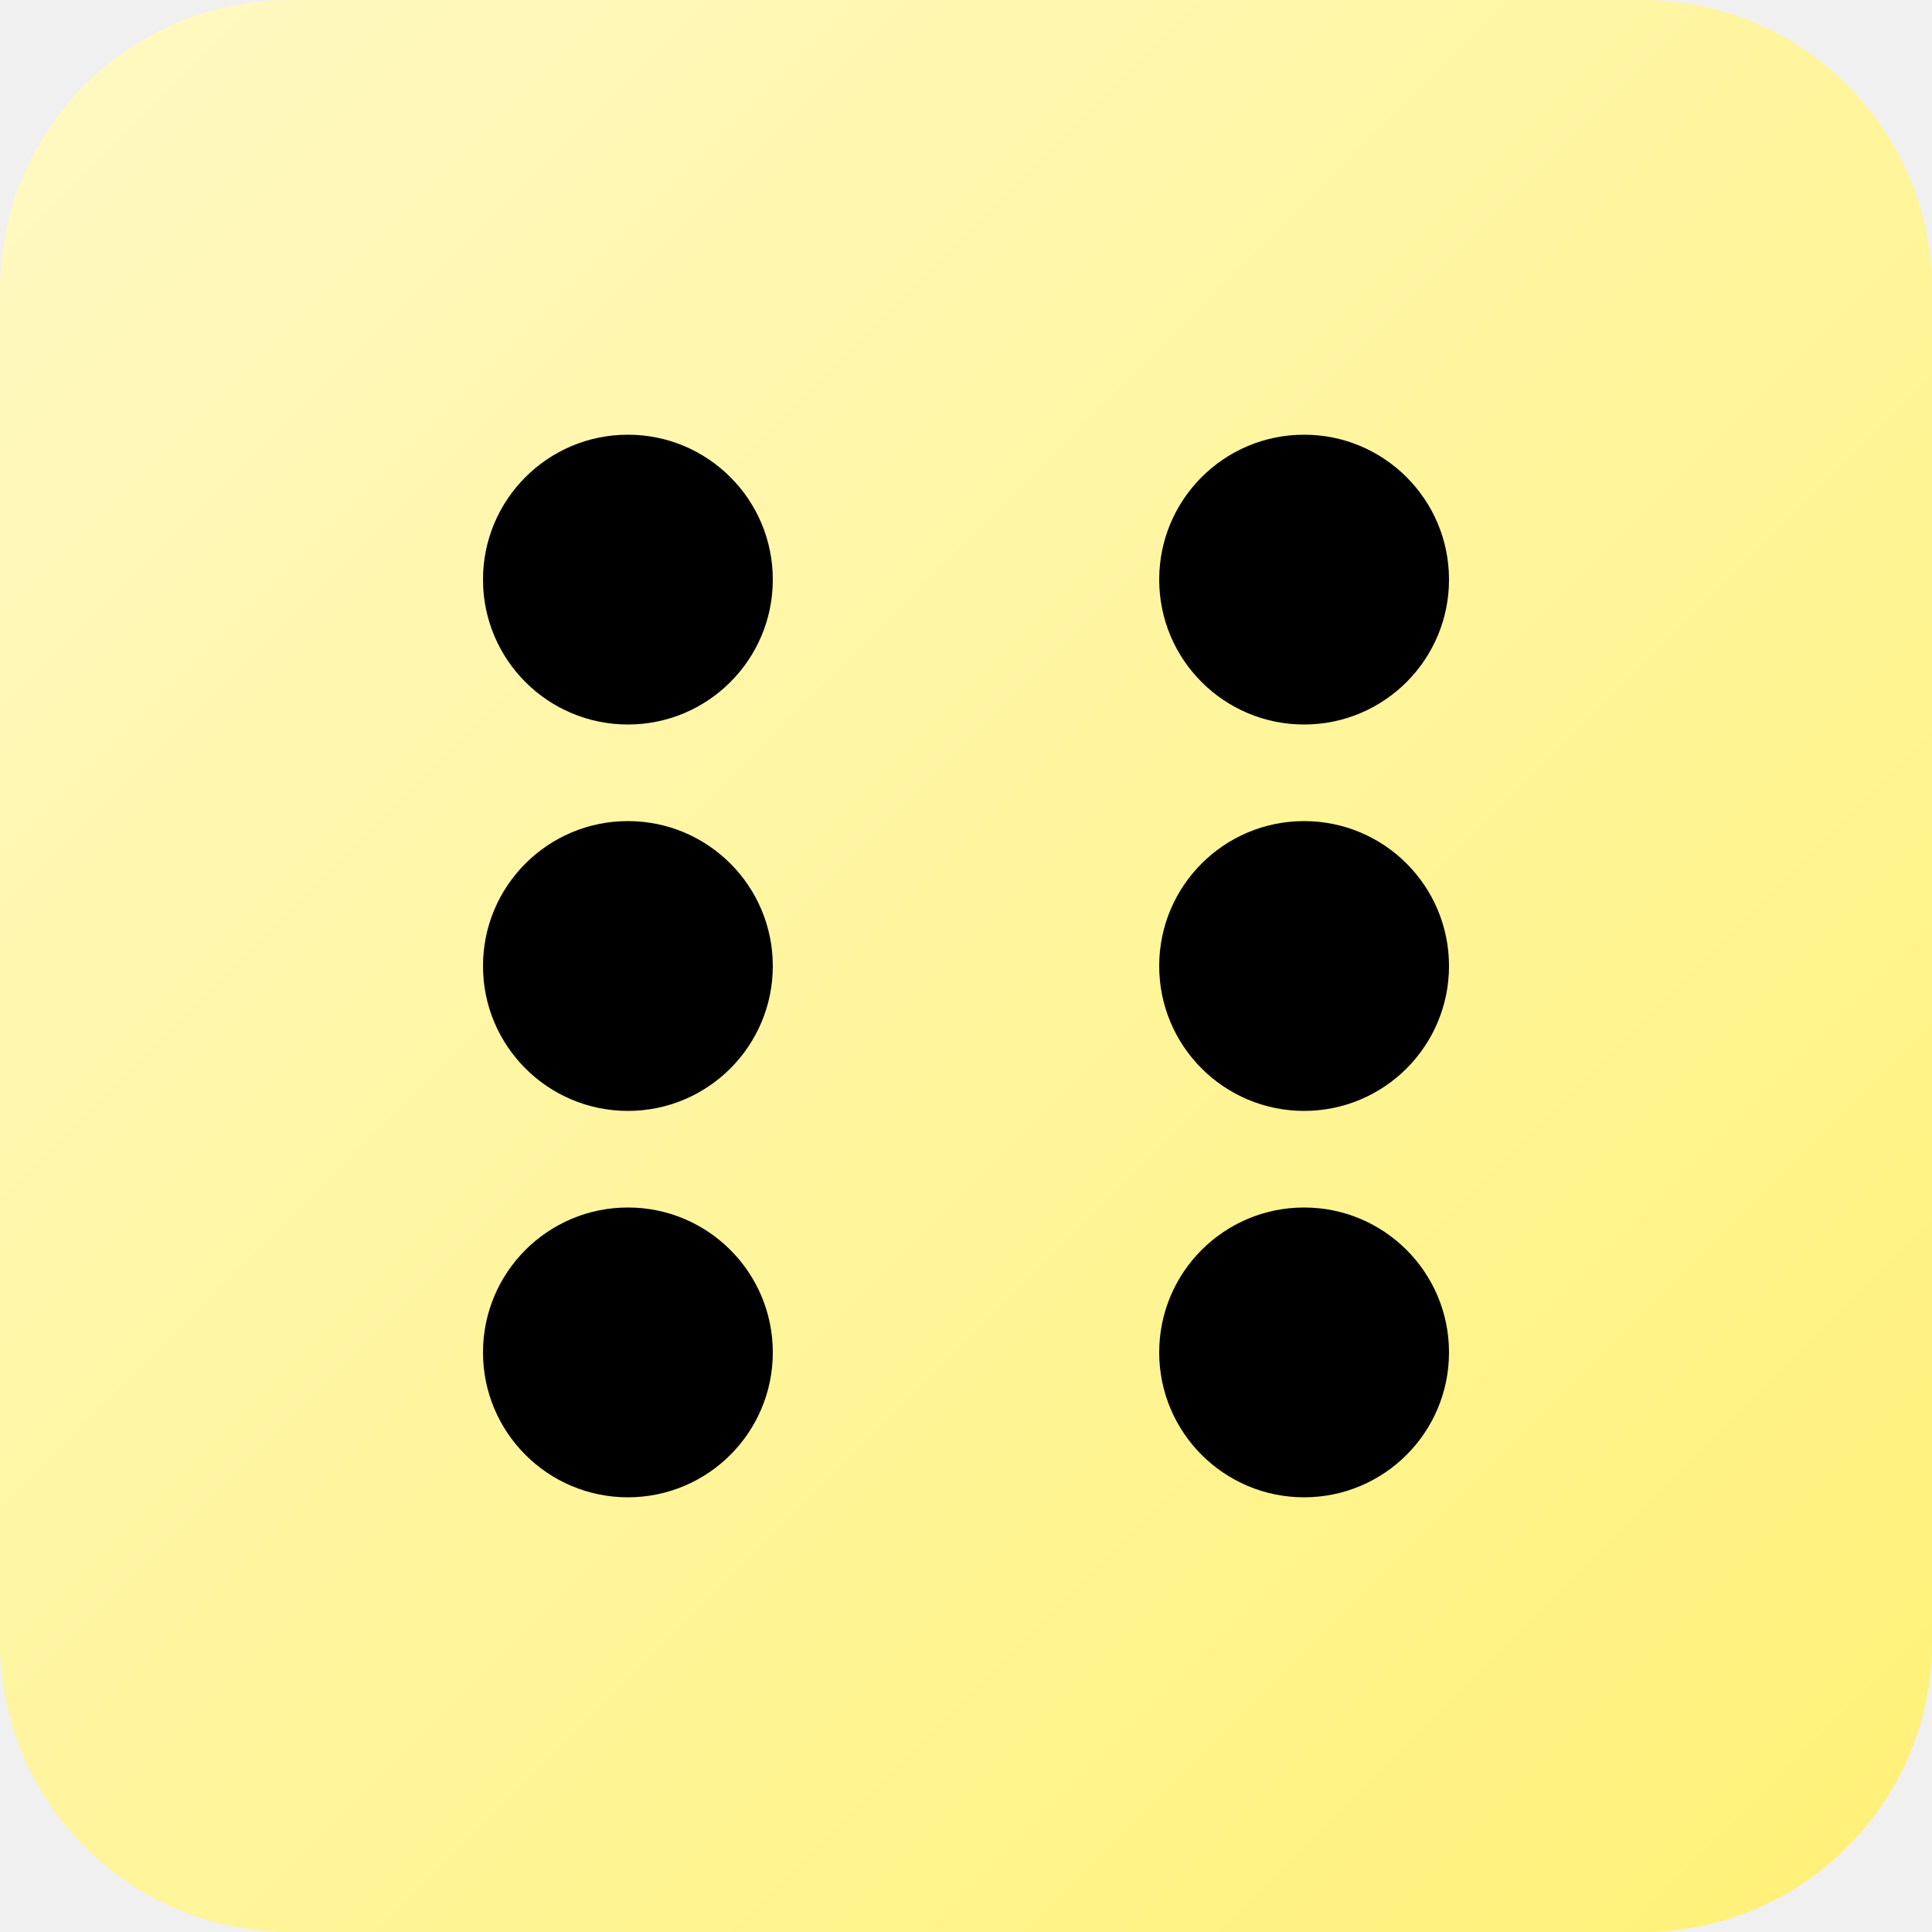
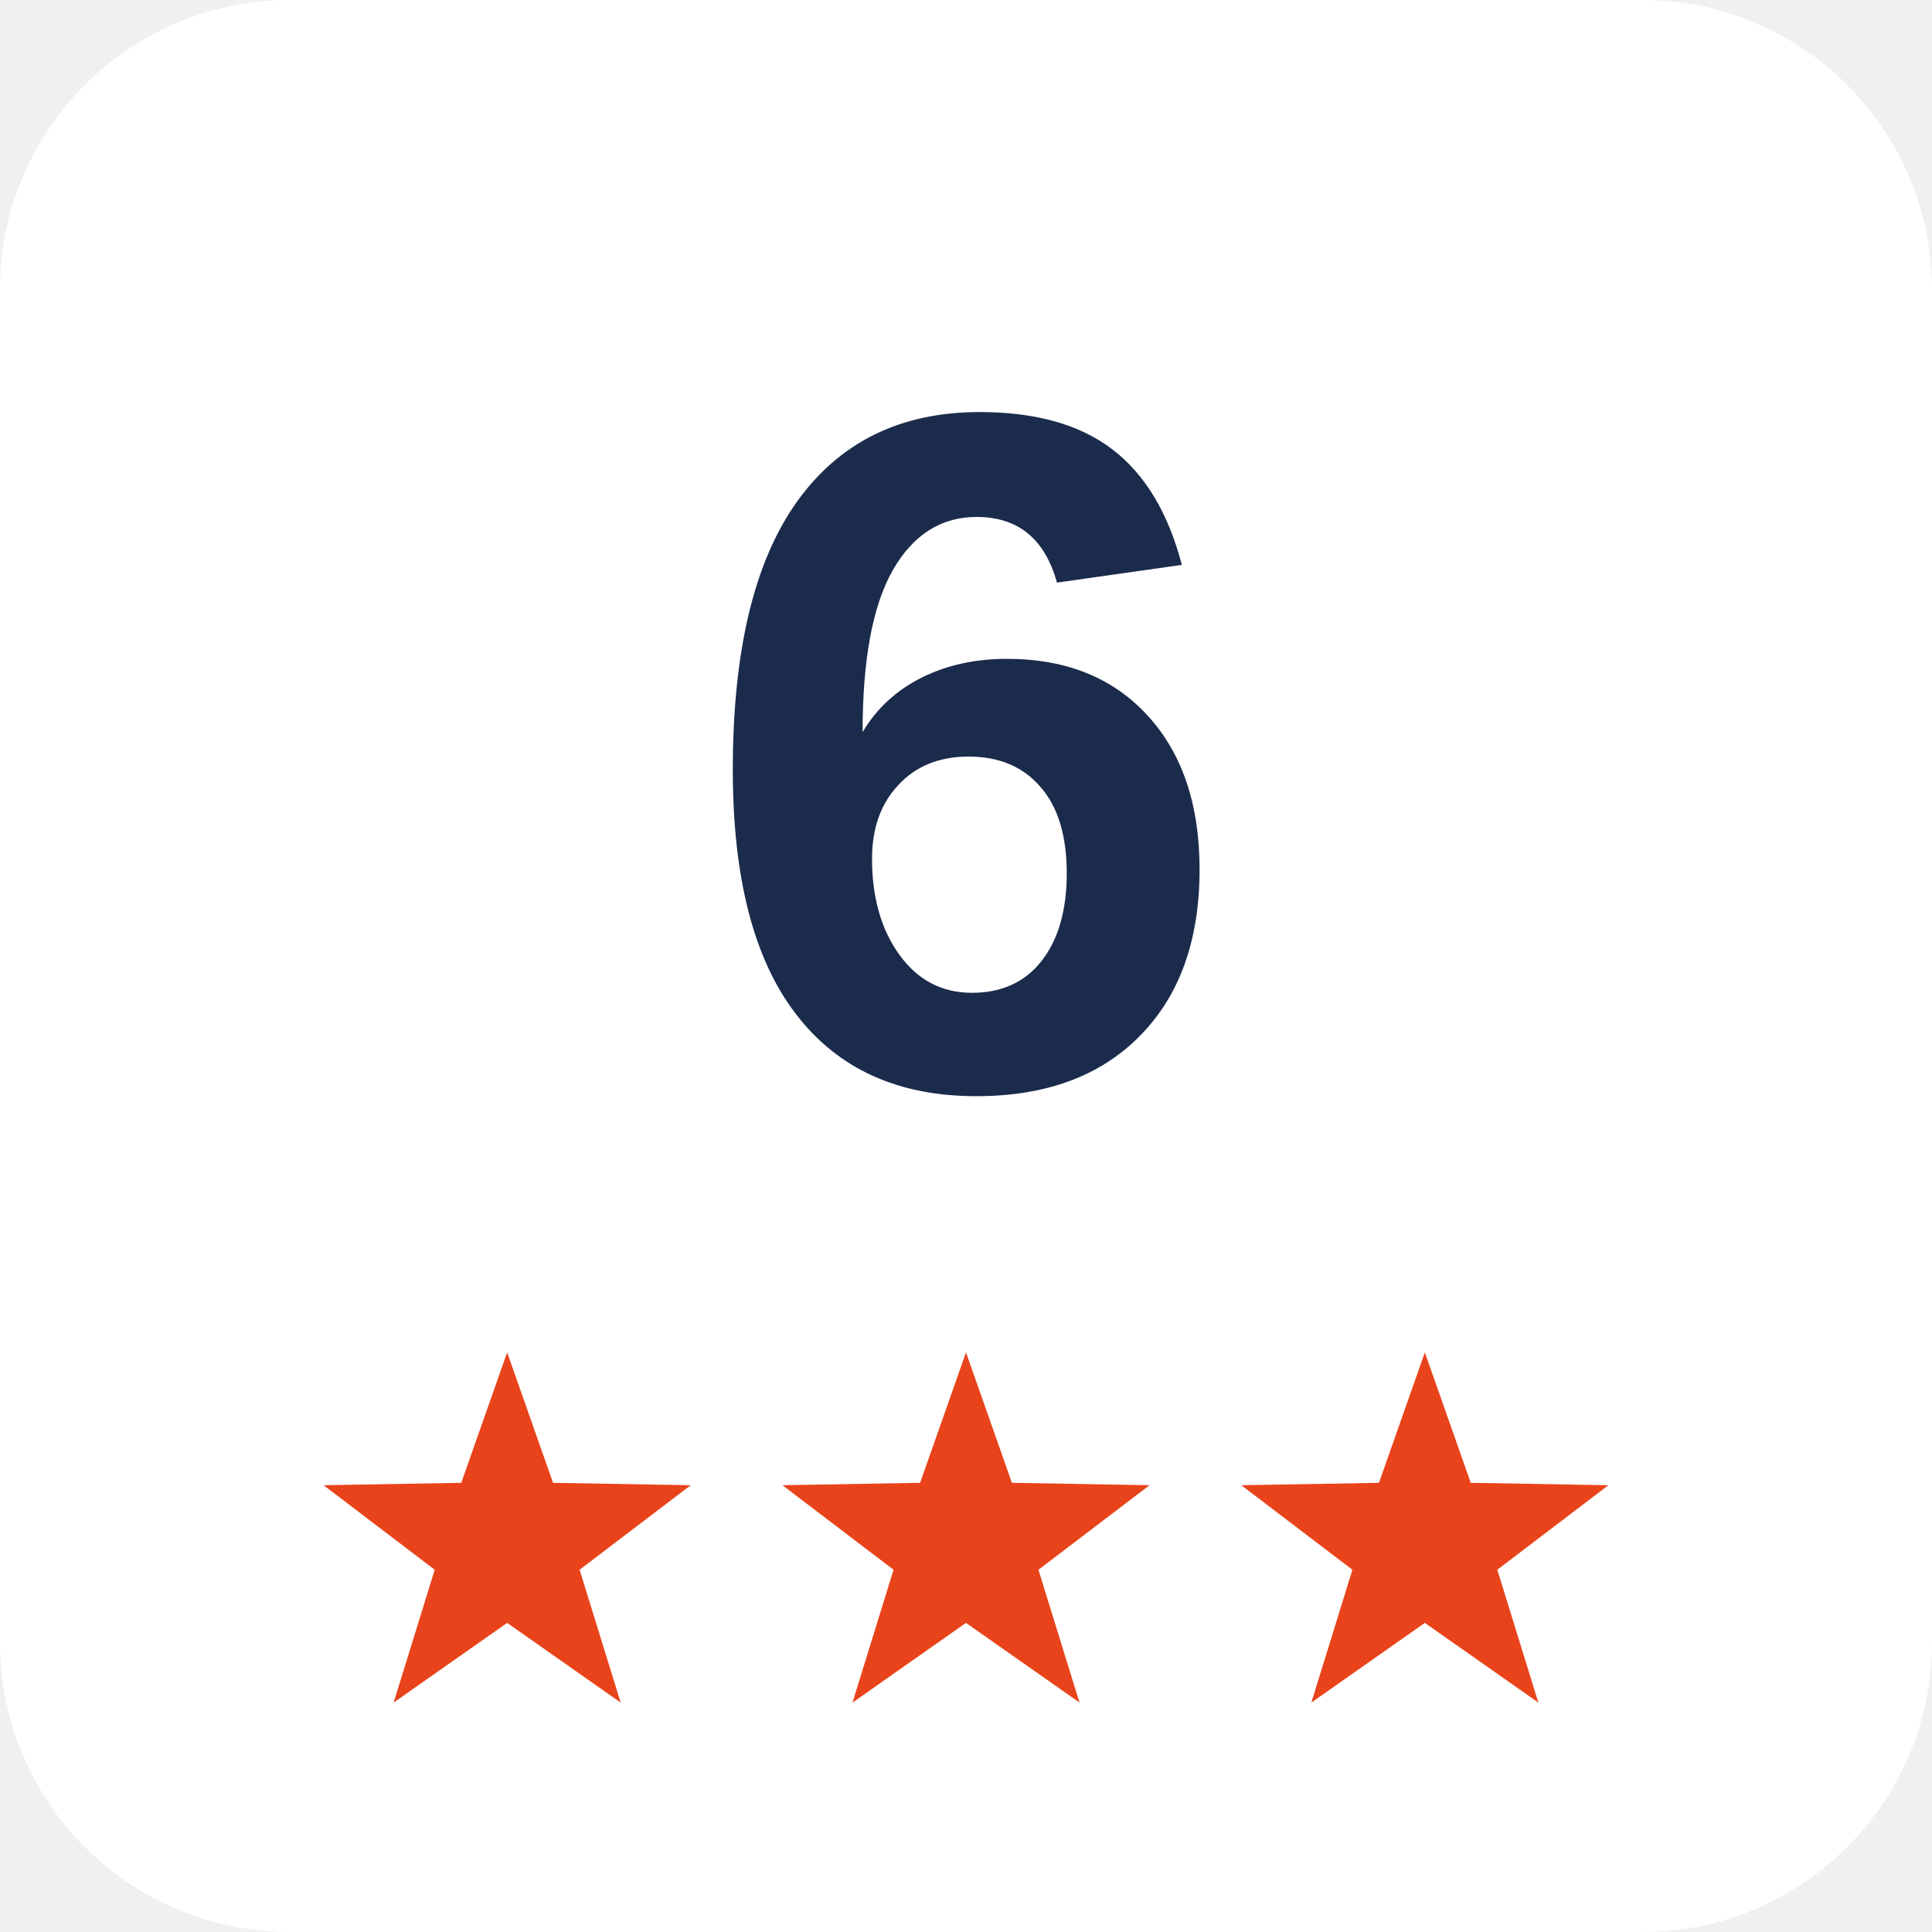
<svg xmlns="http://www.w3.org/2000/svg" viewBox="0 0 80 80" width="80" height="80">
-   <defs>
-     <linearGradient id="bg" x1="0%" y1="0%" x2="100%" y2="100%">
-       <stop offset="0%" style="stop-color:#fff9c4" />
-       <stop offset="100%" style="stop-color:#fff176" />
-     </linearGradient>
-   </defs>
-   <rect width="80" height="80" rx="12" fill="url(#bg)" />
-   <circle cx="26" cy="24" r="6" fill="#000000" />
-   <circle cx="54" cy="24" r="6" fill="#000000" />
-   <circle cx="26" cy="40" r="6" fill="#000000" />
-   <circle cx="54" cy="40" r="6" fill="#000000" />
-   <circle cx="26" cy="56" r="6" fill="#000000" />
-   <circle cx="54" cy="56" r="6" fill="#000000" />
+   <rect width="80" height="80" rx="12" fill="#ffffff" />
+   <text x="40" y="45" text-anchor="middle" font-size="40" font-family="Arial, Helvetica, sans-serif" font-weight="900" fill="#1B2B4B">6</text>
+   <polygon points="21.0,56.0 22.9,61.4 28.6,61.5 24.0,65.0 25.7,70.5 21.0,67.2 16.3,70.5 18.0,65.0 13.4,61.5 19.1,61.4" fill="#E8431A" />
+   <polygon points="40.0,56.0 41.9,61.4 47.6,61.5 43.0,65.0 44.7,70.5 40.0,67.2 35.3,70.5 37.0,65.0 32.4,61.5 38.1,61.4" fill="#E8431A" />
+   <polygon points="59.0,56.0 60.9,61.4 66.6,61.5 62.0,65.0 63.7,70.5 59.0,67.2 54.3,70.5 56.0,65.0 51.4,61.5 57.1,61.4" fill="#E8431A" />
</svg>
